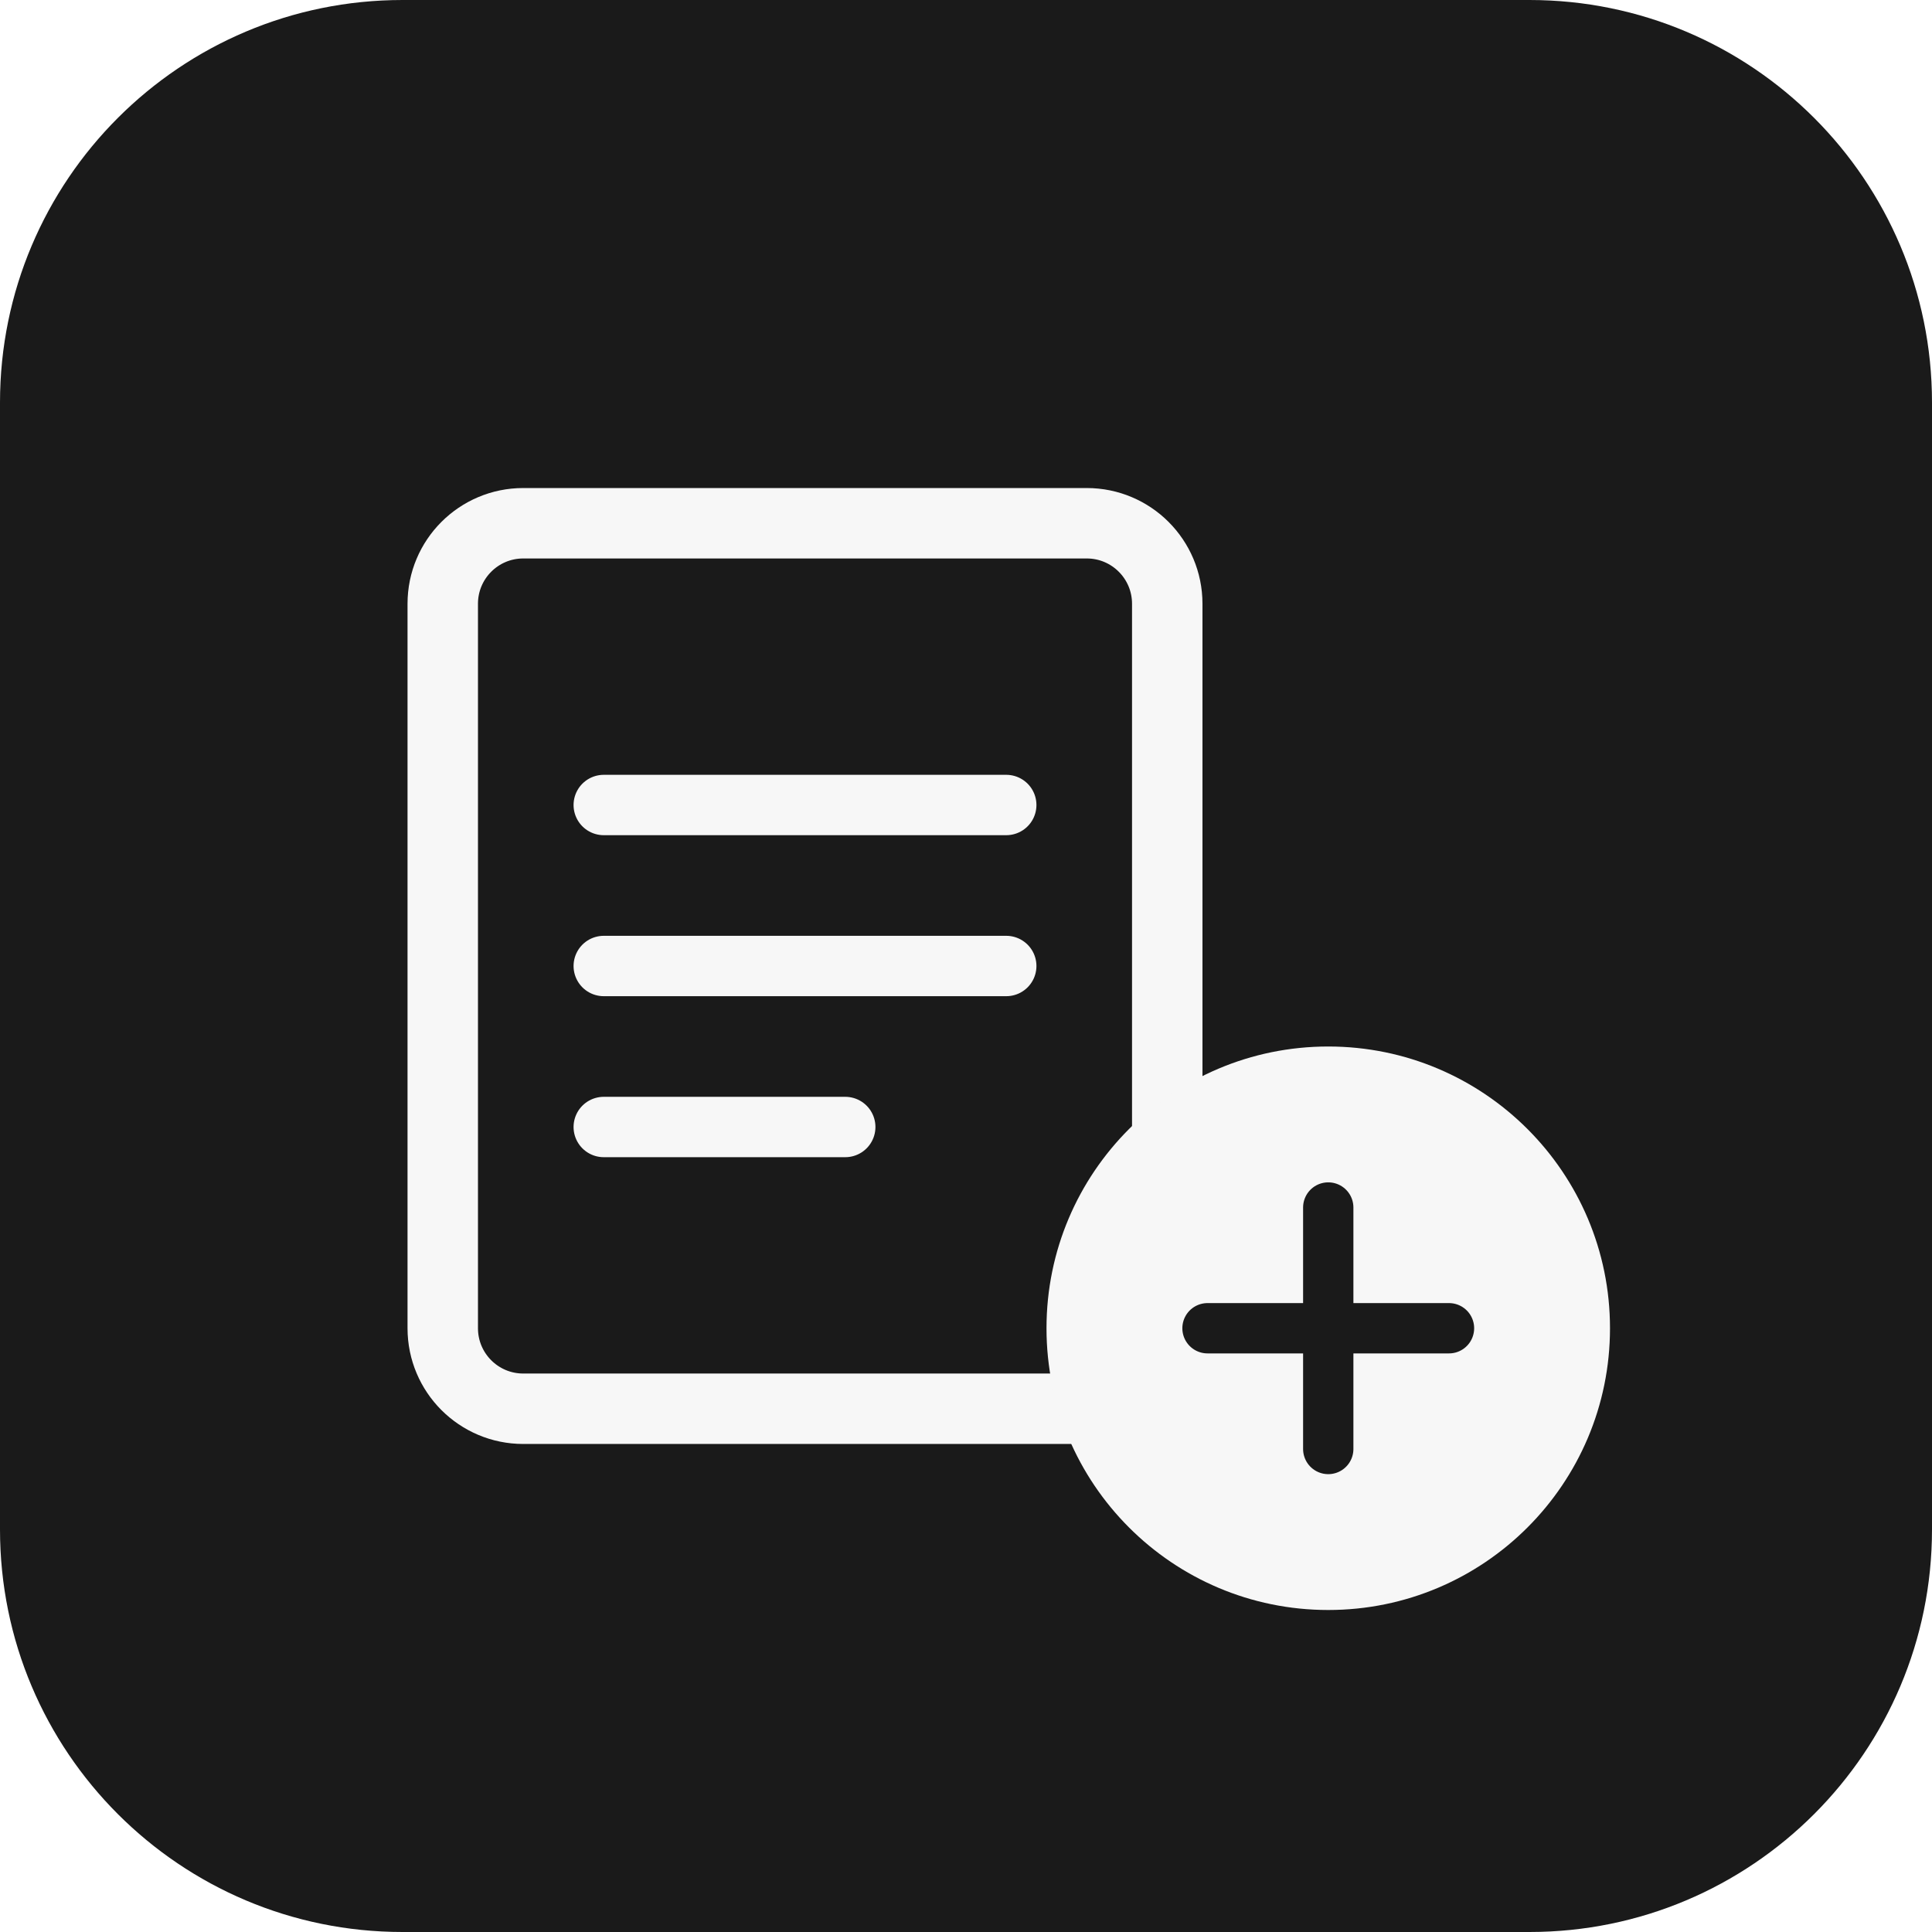
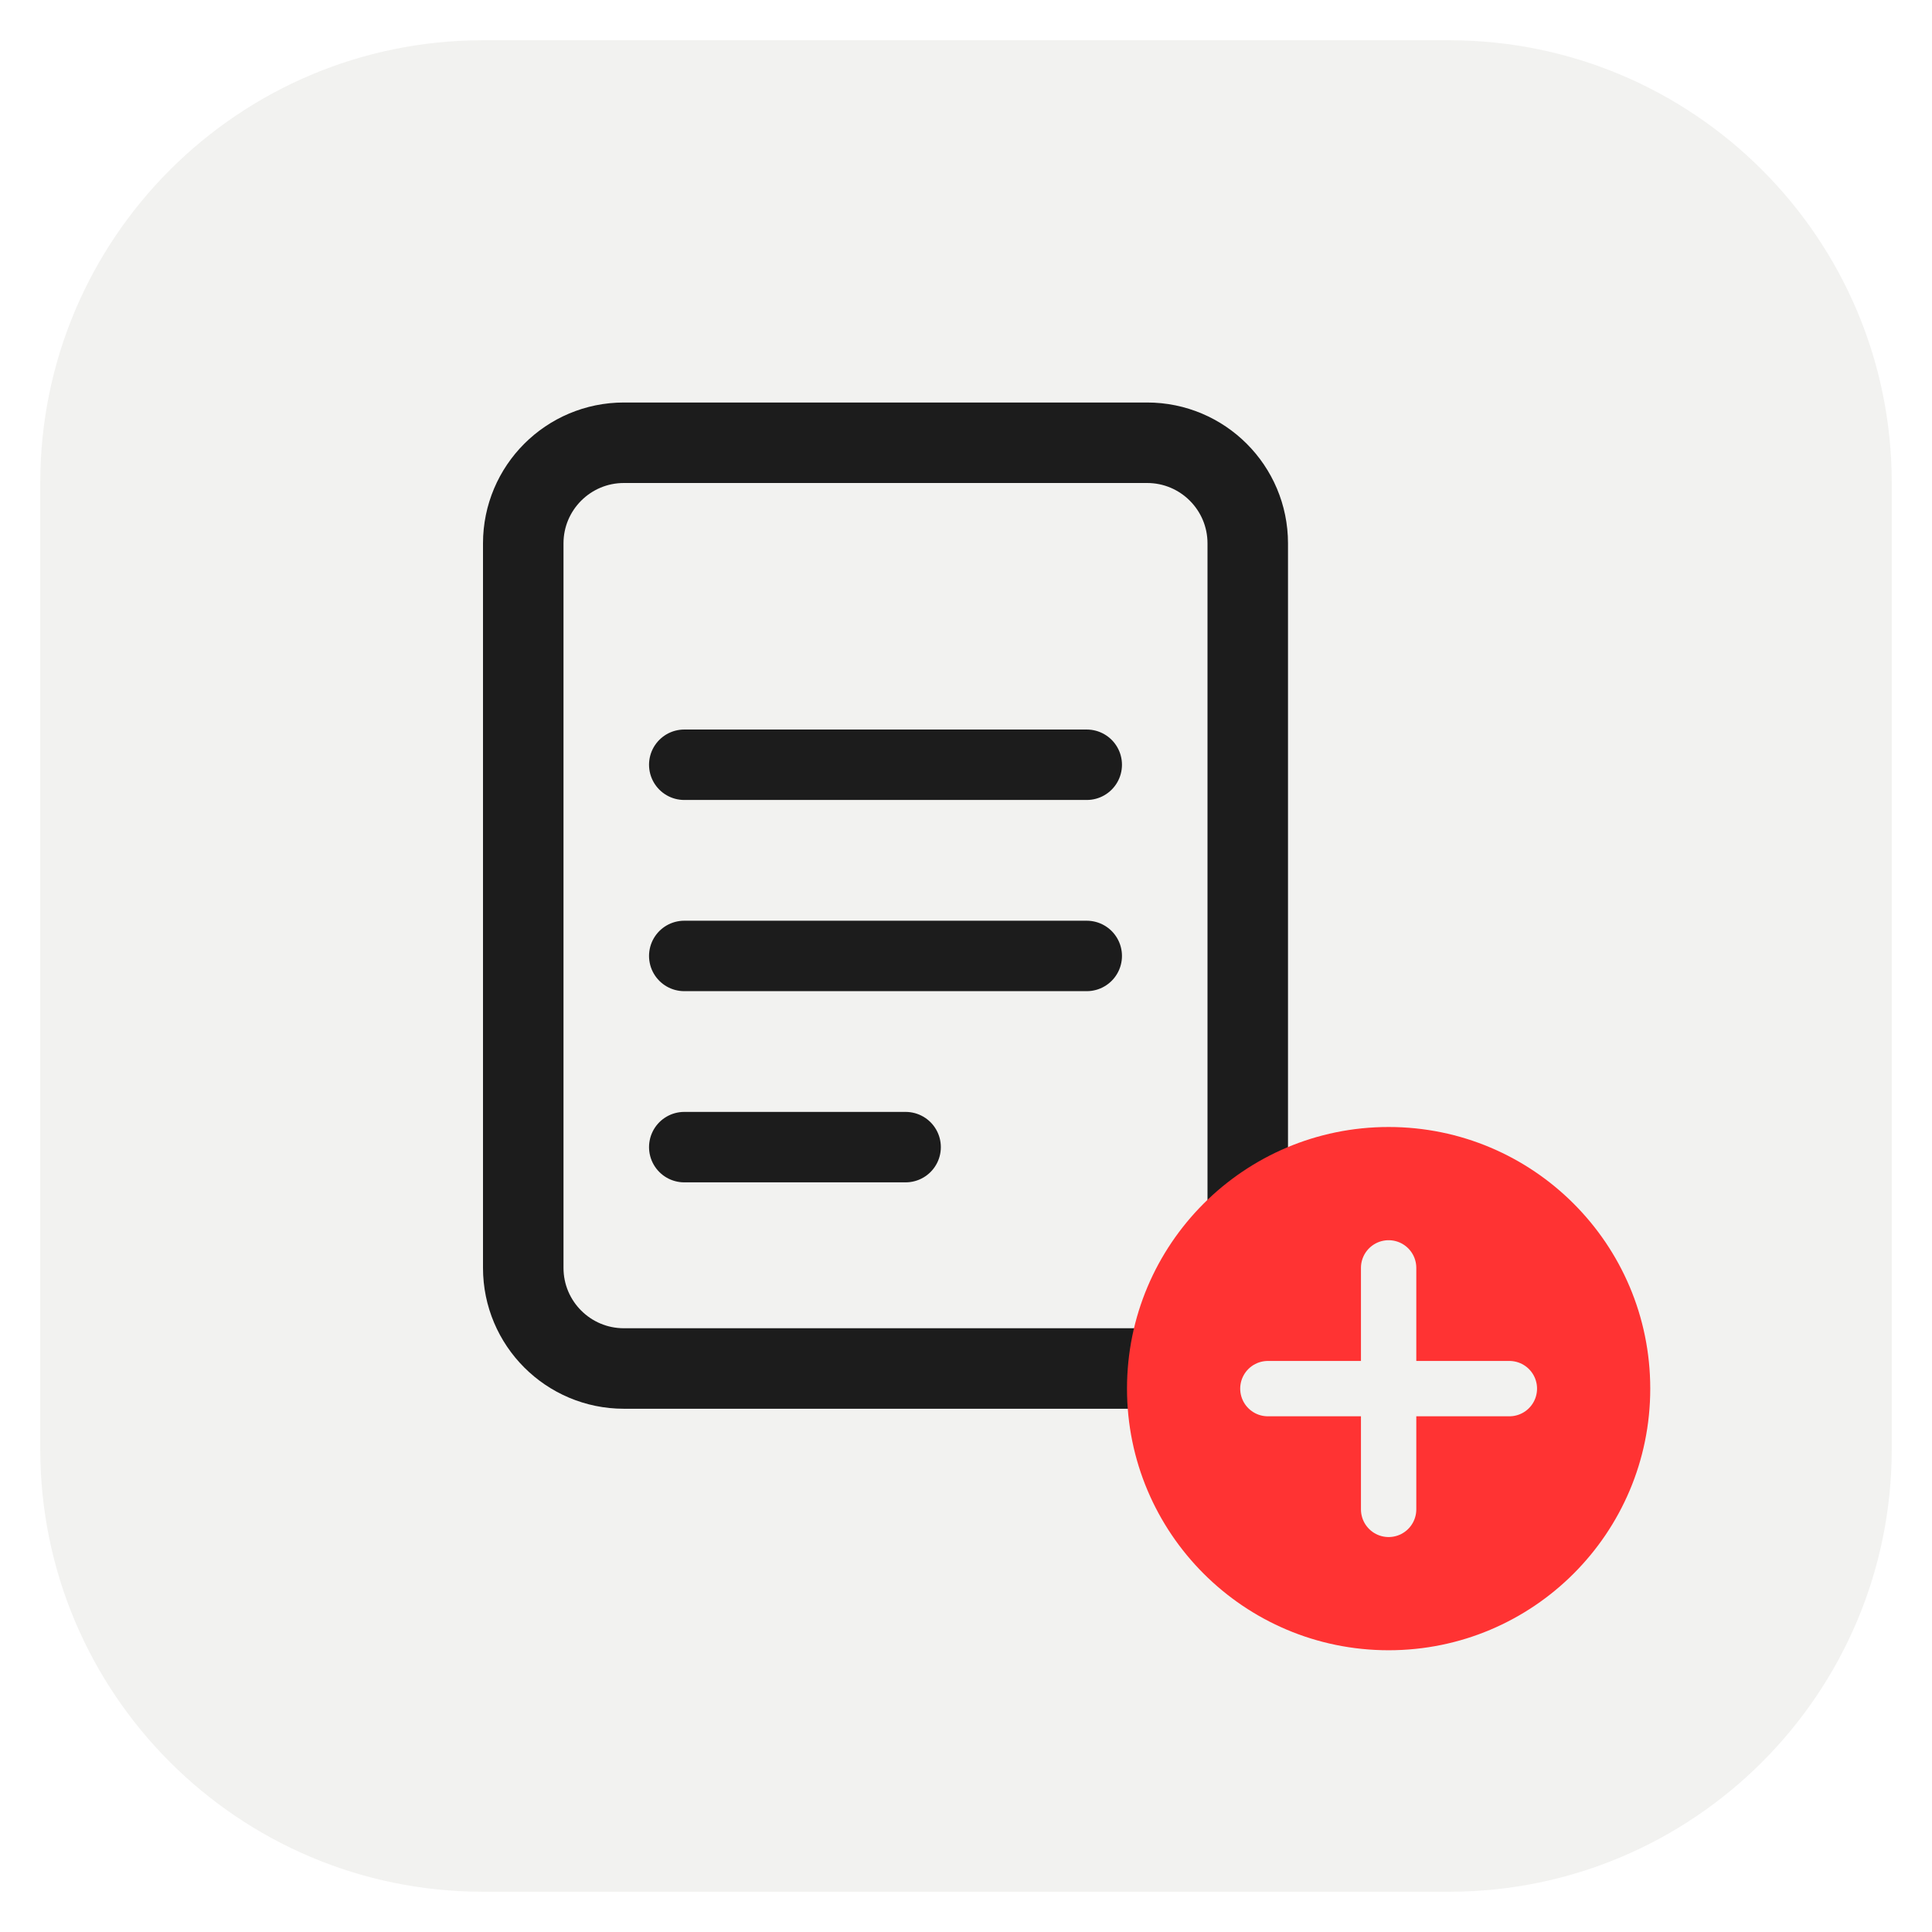
<svg xmlns="http://www.w3.org/2000/svg" viewBox="0 0 192 192">
-   <rect width="192" height="192" rx="40" fill="#1a1a1a" />
-   <rect x="44" y="52" width="72" height="88" rx="8" fill="none" stroke="#f7f7f7" stroke-width="7" />
-   <line x1="60" y1="80" x2="100" y2="80" stroke="#f7f7f7" stroke-width="6" stroke-linecap="round" />
-   <line x1="60" y1="96" x2="100" y2="96" stroke="#f7f7f7" stroke-width="6" stroke-linecap="round" />
-   <line x1="60" y1="112" x2="84" y2="112" stroke="#f7f7f7" stroke-width="6" stroke-linecap="round" />
-   <circle cx="132" cy="132" r="28" fill="#f7f7f7" />
-   <line x1="132" y1="120" x2="132" y2="144" stroke="#1a1a1a" stroke-width="5" stroke-linecap="round" />
-   <line x1="120" y1="132" x2="144" y2="132" stroke="#1a1a1a" stroke-width="5" stroke-linecap="round" />
+   <rect x="4" y="4" width="184" height="184" rx="44" fill="#F2F2F0" />
+   <rect x="52" y="44" width="72" height="92" rx="10" fill="none" stroke="#1C1C1C" stroke-width="8" />
+   <line x1="68" y1="76" x2="108" y2="76" stroke="#1C1C1C" stroke-width="7" stroke-linecap="round" />
+   <line x1="68" y1="95" x2="108" y2="95" stroke="#1C1C1C" stroke-width="7" stroke-linecap="round" />
+   <line x1="68" y1="114" x2="90" y2="114" stroke="#1C1C1C" stroke-width="7" stroke-linecap="round" />
+   <circle cx="138" cy="138" r="26" fill="#FF3333" />
+   <line x1="138" y1="126" x2="138" y2="150" stroke="#F2F2F0" stroke-width="5.5" stroke-linecap="round" />
+   <line x1="126" y1="138" x2="150" y2="138" stroke="#F2F2F0" stroke-width="5.5" stroke-linecap="round" />
</svg>
